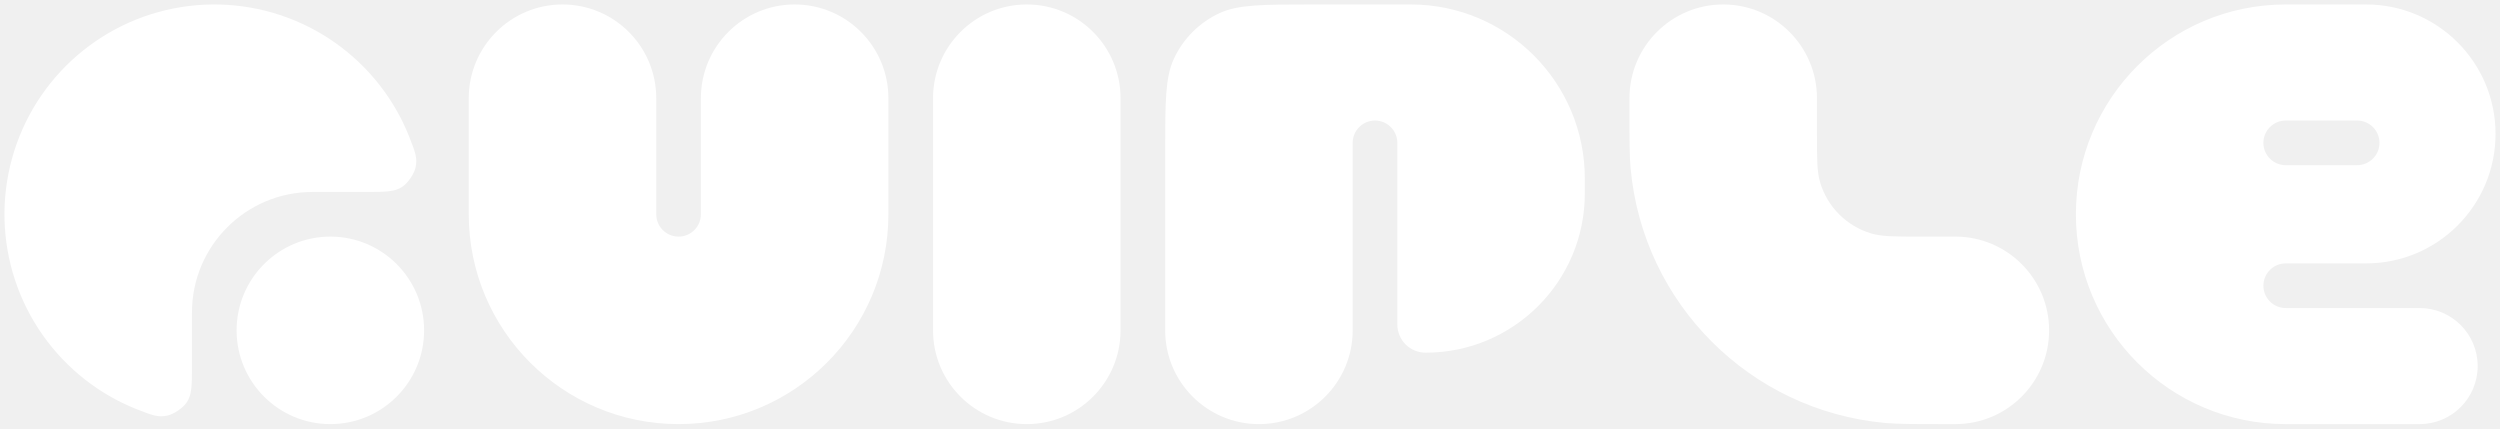
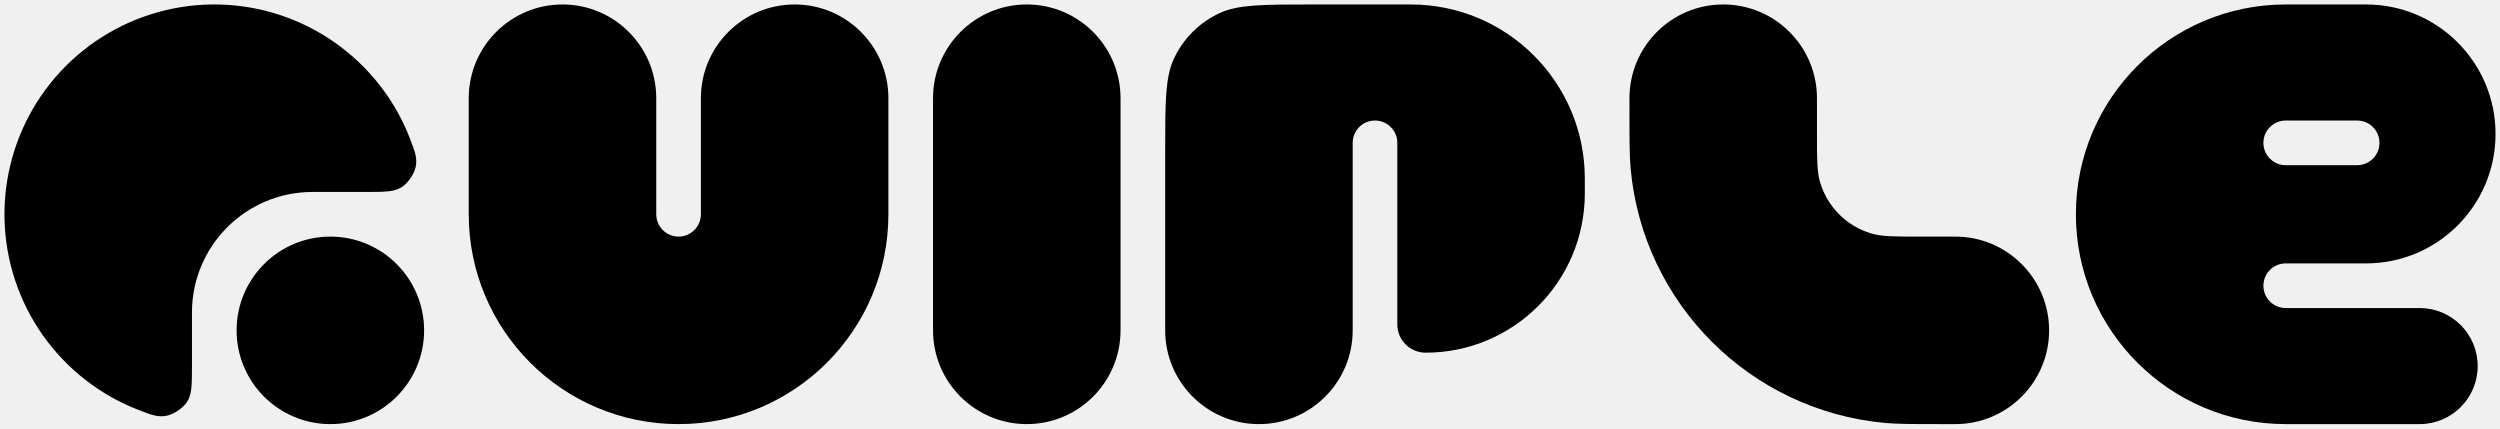
- <svg xmlns="http://www.w3.org/2000/svg" width="140" height="24" viewBox="0 0 140 24" fill="none">
-   <path d="M132.5 0.25C136.504 0.25 139.75 3.496 139.75 7.5C139.75 11.504 136.504 14.75 132.5 14.75H128C127.31 14.75 126.75 15.31 126.75 16C126.75 16.69 127.31 17.25 128 17.25H135.5C137.295 17.25 138.75 18.705 138.75 20.5C138.75 22.295 137.295 23.75 135.5 23.75H128C121.511 23.75 116.25 18.489 116.25 12C116.25 5.511 121.511 0.25 128 0.25H132.5ZM128 6.75C127.31 6.75 126.75 7.31 126.75 8C126.75 8.69 127.31 9.25 128 9.25H132C132.69 9.25 133.25 8.69 133.25 8C133.25 7.31 132.69 6.75 132 6.75H128Z" fill="white" />
-   <path d="M96.5 0.25C99.399 0.25 101.75 2.601 101.75 5.5V7.526C101.75 8.879 101.748 9.611 101.927 10.213C102.336 11.588 103.412 12.664 104.787 13.073C105.389 13.252 106.121 13.25 107.474 13.25H109.5C112.399 13.25 114.75 15.601 114.75 18.5C114.75 21.399 112.399 23.75 109.5 23.75H108.86C107.127 23.75 106.277 23.75 105.563 23.685C98 22.992 92.008 17 91.315 9.437C91.25 8.723 91.25 7.873 91.25 6.14V5.5C91.25 2.601 93.601 0.25 96.5 0.25ZM105.182 23.896C105.301 23.91 105.421 23.923 105.541 23.934C105.421 23.923 105.301 23.91 105.182 23.896ZM103.425 23.597H103.426H103.425ZM114.993 18.783C114.991 18.828 114.986 18.872 114.982 18.917C114.986 18.87 114.991 18.822 114.993 18.774V18.783ZM102.167 10.142C102.191 10.222 102.217 10.302 102.246 10.381C102.217 10.302 102.19 10.222 102.166 10.142C102.147 10.079 102.132 10.015 102.117 9.948C102.132 10.015 102.148 10.079 102.167 10.142ZM102.104 9.888C102.093 9.831 102.083 9.773 102.074 9.713C102.083 9.773 102.093 9.831 102.104 9.888ZM102.041 9.431C102.049 9.516 102.058 9.597 102.068 9.675C102.058 9.597 102.049 9.516 102.041 9.431ZM102.003 8.435C102.005 8.668 102.011 8.875 102.019 9.062C102.017 9.035 102.016 9.007 102.015 8.979L102.003 8.435Z" fill="white" />
-   <path d="M70.917 23.982C70.779 23.993 70.64 24 70.5 24C70.359 24 70.22 23.993 70.082 23.982C70.22 23.993 70.359 24 70.5 24C70.64 24 70.779 23.993 70.917 23.982ZM79 0.25C84.385 0.25 88.75 4.615 88.75 10V10.833C88.75 15.758 84.757 19.75 79.833 19.75C78.959 19.75 78.25 19.041 78.25 18.167V8C78.25 7.31 77.69 6.75 77 6.75C76.31 6.75 75.75 7.31 75.75 8V18.5C75.75 21.399 73.4 23.75 70.5 23.75C67.601 23.75 65.25 21.399 65.25 18.5V8.517C65.25 7.107 65.251 6.062 65.312 5.233C65.374 4.408 65.496 3.816 65.73 3.308C66.253 2.168 67.168 1.253 68.308 0.729C68.816 0.496 69.408 0.374 70.233 0.312C71.062 0.251 72.107 0.25 73.517 0.25H79ZM78.035 18.525C78.04 18.548 78.046 18.57 78.052 18.593C78.047 18.574 78.041 18.555 78.037 18.536L78.035 18.525ZM88.988 11.305V11.306V11.305ZM65.342 3.617C65.332 3.647 65.324 3.677 65.314 3.707C65.322 3.682 65.329 3.656 65.337 3.631L65.342 3.617ZM69.191 0.193C68.967 0.238 68.759 0.293 68.564 0.36C68.759 0.293 68.967 0.238 69.191 0.193ZM65.186 4.228C65.197 4.171 65.209 4.116 65.221 4.062C65.209 4.116 65.197 4.171 65.186 4.228Z" fill="white" />
-   <path d="M57.917 23.982C57.779 23.993 57.64 24 57.5 24C57.359 24 57.22 23.993 57.082 23.982C57.22 23.993 57.359 24 57.5 24C57.64 24 57.779 23.993 57.917 23.982ZM57.5 0.25C60.399 0.25 62.75 2.601 62.75 5.5V18.5C62.75 21.399 60.4 23.75 57.5 23.75C54.601 23.75 52.25 21.399 52.25 18.5V5.5C52.25 2.601 54.601 0.25 57.5 0.25Z" fill="white" />
-   <path d="M44.5 0.25C47.399 0.25 49.75 2.601 49.75 5.5V12C49.75 18.489 44.489 23.75 38 23.75C31.511 23.75 26.25 18.489 26.25 12V5.5C26.25 2.601 28.601 0.25 31.5 0.25C34.399 0.25 36.75 2.601 36.75 5.5V12C36.75 12.69 37.31 13.25 38 13.25C38.69 13.25 39.25 12.69 39.25 12V5.5C39.25 2.601 41.601 0.25 44.5 0.25ZM38.099 12.995C38.066 12.998 38.033 13 38 13C38.033 13 38.066 12.998 38.099 12.995ZM38.374 12.927C38.355 12.934 38.337 12.941 38.317 12.947C38.337 12.941 38.355 12.934 38.374 12.927ZM38.463 12.886C38.45 12.892 38.437 12.898 38.424 12.904C38.437 12.898 38.45 12.892 38.463 12.886ZM38.552 12.833C38.533 12.846 38.513 12.858 38.493 12.869C38.513 12.858 38.533 12.846 38.552 12.833ZM38.622 12.782C38.606 12.795 38.589 12.807 38.571 12.819C38.589 12.807 38.606 12.795 38.622 12.782ZM38.695 12.718C38.681 12.732 38.666 12.745 38.65 12.758C38.666 12.745 38.681 12.732 38.695 12.718ZM38.754 12.655C38.742 12.669 38.73 12.682 38.718 12.695C38.73 12.682 38.742 12.669 38.754 12.655ZM38.812 12.581C38.802 12.595 38.792 12.608 38.782 12.621C38.792 12.608 38.802 12.595 38.812 12.581ZM38.862 12.505C38.854 12.519 38.846 12.532 38.837 12.546C38.846 12.532 38.854 12.519 38.862 12.505ZM38.906 12.421C38.899 12.436 38.892 12.45 38.885 12.465C38.892 12.45 38.899 12.436 38.906 12.421ZM38.956 12.293C38.965 12.263 38.973 12.233 38.98 12.202L38.995 12.102C38.988 12.168 38.975 12.232 38.956 12.293ZM38.295 12.955C38.265 12.964 38.235 12.972 38.204 12.979C38.235 12.972 38.265 12.964 38.295 12.955ZM38.197 12.979C38.166 12.986 38.135 12.991 38.103 12.994C38.135 12.991 38.166 12.986 38.197 12.979ZM38.952 12.304C38.944 12.33 38.934 12.356 38.924 12.381C38.934 12.356 38.944 12.33 38.952 12.304Z" fill="white" />
-   <path d="M18.5 13.25C21.399 13.25 23.75 15.601 23.75 18.5C23.75 21.399 21.399 23.75 18.5 23.75C15.601 23.75 13.25 21.399 13.25 18.5C13.25 15.601 15.601 13.25 18.5 13.25Z" fill="white" />
-   <path d="M9.418 23.52H9.417H9.418ZM7.029 22.922C7.225 23.011 7.423 23.094 7.623 23.172V23.173C7.423 23.095 7.225 23.011 7.029 22.922ZM9.708 0.476C11.987 0.022 14.35 0.255 16.497 1.144C18.644 2.034 20.479 3.54 21.77 5.472C22.241 6.178 22.633 6.931 22.939 7.714C23.259 8.531 23.381 8.863 23.274 9.365C23.237 9.541 23.134 9.763 22.99 9.974C22.846 10.184 22.677 10.362 22.527 10.461C22.103 10.741 21.629 10.75 20.477 10.75H17.5C13.772 10.75 10.75 13.772 10.75 17.5V20.477C10.75 21.629 10.741 22.103 10.461 22.527C10.362 22.677 10.184 22.846 9.974 22.99C9.763 23.134 9.541 23.237 9.365 23.274C8.863 23.381 8.531 23.259 7.714 22.939C6.93 22.633 6.178 22.241 5.472 21.77C3.54 20.479 2.034 18.644 1.144 16.497C0.255 14.35 0.022 11.987 0.476 9.708C0.929 7.429 2.048 5.335 3.691 3.691C5.335 2.048 7.429 0.929 9.708 0.476ZM21.531 10.982L21.223 10.995C21.339 10.992 21.448 10.987 21.55 10.98C21.544 10.981 21.537 10.982 21.531 10.982ZM22.473 10.779V10.778V10.779ZM22.921 7.029C23.01 7.225 23.095 7.423 23.173 7.623C23.291 7.925 23.387 8.17 23.454 8.39C23.387 8.17 23.29 7.925 23.172 7.623C23.094 7.423 23.01 7.225 22.921 7.029Z" fill="white" />
+ <svg xmlns="http://www.w3.org/2000/svg" width="140" height="24" viewBox="0 0 140 24">
+   <path d="M132.5 0.25C136.504 0.25 139.75 3.496 139.75 7.5C139.75 11.504 136.504 14.75 132.5 14.75H128C127.31 14.75 126.75 15.31 126.75 16C126.75 16.69 127.31 17.25 128 17.25H135.5C137.295 17.25 138.75 18.705 138.75 20.5C138.75 22.295 137.295 23.75 135.5 23.75H128C121.511 23.75 116.25 18.489 116.25 12C116.25 5.511 121.511 0.25 128 0.25H132.5ZM128 6.75C127.31 6.75 126.75 7.31 126.75 8C126.75 8.69 127.31 9.25 128 9.25H132C132.69 9.25 133.25 8.69 133.25 8C133.25 7.31 132.69 6.75 132 6.75H128Z" />
+   <path d="M96.5 0.25C99.399 0.25 101.75 2.601 101.75 5.5V7.526C101.75 8.879 101.748 9.611 101.927 10.213C102.336 11.588 103.412 12.664 104.787 13.073C105.389 13.252 106.121 13.25 107.474 13.25H109.5C112.399 13.25 114.75 15.601 114.75 18.5C114.75 21.399 112.399 23.75 109.5 23.75H108.86C107.127 23.75 106.277 23.75 105.563 23.685C98 22.992 92.008 17 91.315 9.437C91.25 8.723 91.25 7.873 91.25 6.14V5.5C91.25 2.601 93.601 0.25 96.5 0.25ZM105.182 23.896C105.301 23.91 105.421 23.923 105.541 23.934C105.421 23.923 105.301 23.91 105.182 23.896ZM103.425 23.597H103.426H103.425ZM114.993 18.783C114.991 18.828 114.986 18.872 114.982 18.917C114.986 18.87 114.991 18.822 114.993 18.774V18.783ZM102.167 10.142C102.191 10.222 102.217 10.302 102.246 10.381C102.217 10.302 102.19 10.222 102.166 10.142C102.147 10.079 102.132 10.015 102.117 9.948C102.132 10.015 102.148 10.079 102.167 10.142ZM102.104 9.888C102.093 9.831 102.083 9.773 102.074 9.713C102.083 9.773 102.093 9.831 102.104 9.888ZM102.041 9.431C102.049 9.516 102.058 9.597 102.068 9.675C102.058 9.597 102.049 9.516 102.041 9.431ZM102.003 8.435C102.005 8.668 102.011 8.875 102.019 9.062C102.017 9.035 102.016 9.007 102.015 8.979L102.003 8.435Z" />
+   <path d="M70.917 23.982C70.779 23.993 70.64 24 70.5 24C70.359 24 70.22 23.993 70.082 23.982C70.22 23.993 70.359 24 70.5 24C70.64 24 70.779 23.993 70.917 23.982ZM79 0.25C84.385 0.25 88.75 4.615 88.75 10V10.833C88.75 15.758 84.757 19.75 79.833 19.75C78.959 19.75 78.25 19.041 78.25 18.167V8C78.25 7.31 77.69 6.75 77 6.75C76.31 6.75 75.75 7.31 75.75 8V18.5C75.75 21.399 73.4 23.75 70.5 23.75C67.601 23.75 65.25 21.399 65.25 18.5V8.517C65.25 7.107 65.251 6.062 65.312 5.233C65.374 4.408 65.496 3.816 65.73 3.308C66.253 2.168 67.168 1.253 68.308 0.729C68.816 0.496 69.408 0.374 70.233 0.312C71.062 0.251 72.107 0.25 73.517 0.25H79ZM78.035 18.525C78.04 18.548 78.046 18.57 78.052 18.593C78.047 18.574 78.041 18.555 78.037 18.536L78.035 18.525ZM88.988 11.305V11.306V11.305ZM65.342 3.617C65.332 3.647 65.324 3.677 65.314 3.707C65.322 3.682 65.329 3.656 65.337 3.631L65.342 3.617ZM69.191 0.193C68.967 0.238 68.759 0.293 68.564 0.36C68.759 0.293 68.967 0.238 69.191 0.193ZM65.186 4.228C65.197 4.171 65.209 4.116 65.221 4.062C65.209 4.116 65.197 4.171 65.186 4.228Z" />
+   <path d="M57.917 23.982C57.779 23.993 57.64 24 57.5 24C57.359 24 57.22 23.993 57.082 23.982C57.22 23.993 57.359 24 57.5 24C57.64 24 57.779 23.993 57.917 23.982ZM57.5 0.25C60.399 0.25 62.75 2.601 62.75 5.5V18.5C62.75 21.399 60.4 23.75 57.5 23.75C54.601 23.75 52.25 21.399 52.25 18.5V5.5C52.25 2.601 54.601 0.25 57.5 0.25Z" />
+   <path d="M44.5 0.25C47.399 0.25 49.75 2.601 49.75 5.5V12C49.75 18.489 44.489 23.75 38 23.75C31.511 23.75 26.25 18.489 26.25 12V5.5C26.25 2.601 28.601 0.25 31.5 0.25C34.399 0.25 36.75 2.601 36.75 5.5V12C36.75 12.69 37.31 13.25 38 13.25C38.69 13.25 39.25 12.69 39.25 12V5.5C39.25 2.601 41.601 0.25 44.5 0.25ZM38.099 12.995C38.066 12.998 38.033 13 38 13C38.033 13 38.066 12.998 38.099 12.995ZM38.374 12.927C38.355 12.934 38.337 12.941 38.317 12.947C38.337 12.941 38.355 12.934 38.374 12.927ZM38.463 12.886C38.45 12.892 38.437 12.898 38.424 12.904C38.437 12.898 38.45 12.892 38.463 12.886ZM38.552 12.833C38.533 12.846 38.513 12.858 38.493 12.869C38.513 12.858 38.533 12.846 38.552 12.833ZM38.622 12.782C38.606 12.795 38.589 12.807 38.571 12.819C38.589 12.807 38.606 12.795 38.622 12.782ZM38.695 12.718C38.681 12.732 38.666 12.745 38.65 12.758C38.666 12.745 38.681 12.732 38.695 12.718ZM38.754 12.655C38.742 12.669 38.73 12.682 38.718 12.695C38.73 12.682 38.742 12.669 38.754 12.655ZM38.812 12.581C38.802 12.595 38.792 12.608 38.782 12.621C38.792 12.608 38.802 12.595 38.812 12.581ZM38.862 12.505C38.854 12.519 38.846 12.532 38.837 12.546C38.846 12.532 38.854 12.519 38.862 12.505ZM38.906 12.421C38.899 12.436 38.892 12.45 38.885 12.465C38.892 12.45 38.899 12.436 38.906 12.421ZM38.956 12.293C38.965 12.263 38.973 12.233 38.98 12.202L38.995 12.102C38.988 12.168 38.975 12.232 38.956 12.293ZM38.295 12.955C38.265 12.964 38.235 12.972 38.204 12.979C38.235 12.972 38.265 12.964 38.295 12.955ZM38.197 12.979C38.166 12.986 38.135 12.991 38.103 12.994C38.135 12.991 38.166 12.986 38.197 12.979ZM38.952 12.304C38.944 12.33 38.934 12.356 38.924 12.381C38.934 12.356 38.944 12.33 38.952 12.304Z" />
+   <path d="M18.5 13.25C21.399 13.25 23.75 15.601 23.75 18.5C23.75 21.399 21.399 23.75 18.5 23.75C15.601 23.75 13.25 21.399 13.25 18.5C13.25 15.601 15.601 13.25 18.5 13.25Z" />
+   <path d="M9.418 23.52H9.417H9.418ZM7.029 22.922C7.225 23.011 7.423 23.094 7.623 23.172V23.173C7.423 23.095 7.225 23.011 7.029 22.922ZM9.708 0.476C11.987 0.022 14.35 0.255 16.497 1.144C18.644 2.034 20.479 3.54 21.77 5.472C22.241 6.178 22.633 6.931 22.939 7.714C23.259 8.531 23.381 8.863 23.274 9.365C23.237 9.541 23.134 9.763 22.99 9.974C22.846 10.184 22.677 10.362 22.527 10.461C22.103 10.741 21.629 10.75 20.477 10.75H17.5C13.772 10.75 10.75 13.772 10.75 17.5V20.477C10.75 21.629 10.741 22.103 10.461 22.527C10.362 22.677 10.184 22.846 9.974 22.99C9.763 23.134 9.541 23.237 9.365 23.274C8.863 23.381 8.531 23.259 7.714 22.939C6.93 22.633 6.178 22.241 5.472 21.77C3.54 20.479 2.034 18.644 1.144 16.497C0.255 14.35 0.022 11.987 0.476 9.708C0.929 7.429 2.048 5.335 3.691 3.691C5.335 2.048 7.429 0.929 9.708 0.476ZM21.531 10.982L21.223 10.995C21.339 10.992 21.448 10.987 21.55 10.98C21.544 10.981 21.537 10.982 21.531 10.982ZM22.473 10.779V10.778V10.779ZM22.921 7.029C23.01 7.225 23.095 7.423 23.173 7.623C23.291 7.925 23.387 8.17 23.454 8.39C23.387 8.17 23.29 7.925 23.172 7.623C23.094 7.423 23.01 7.225 22.921 7.029Z" />
</svg>
